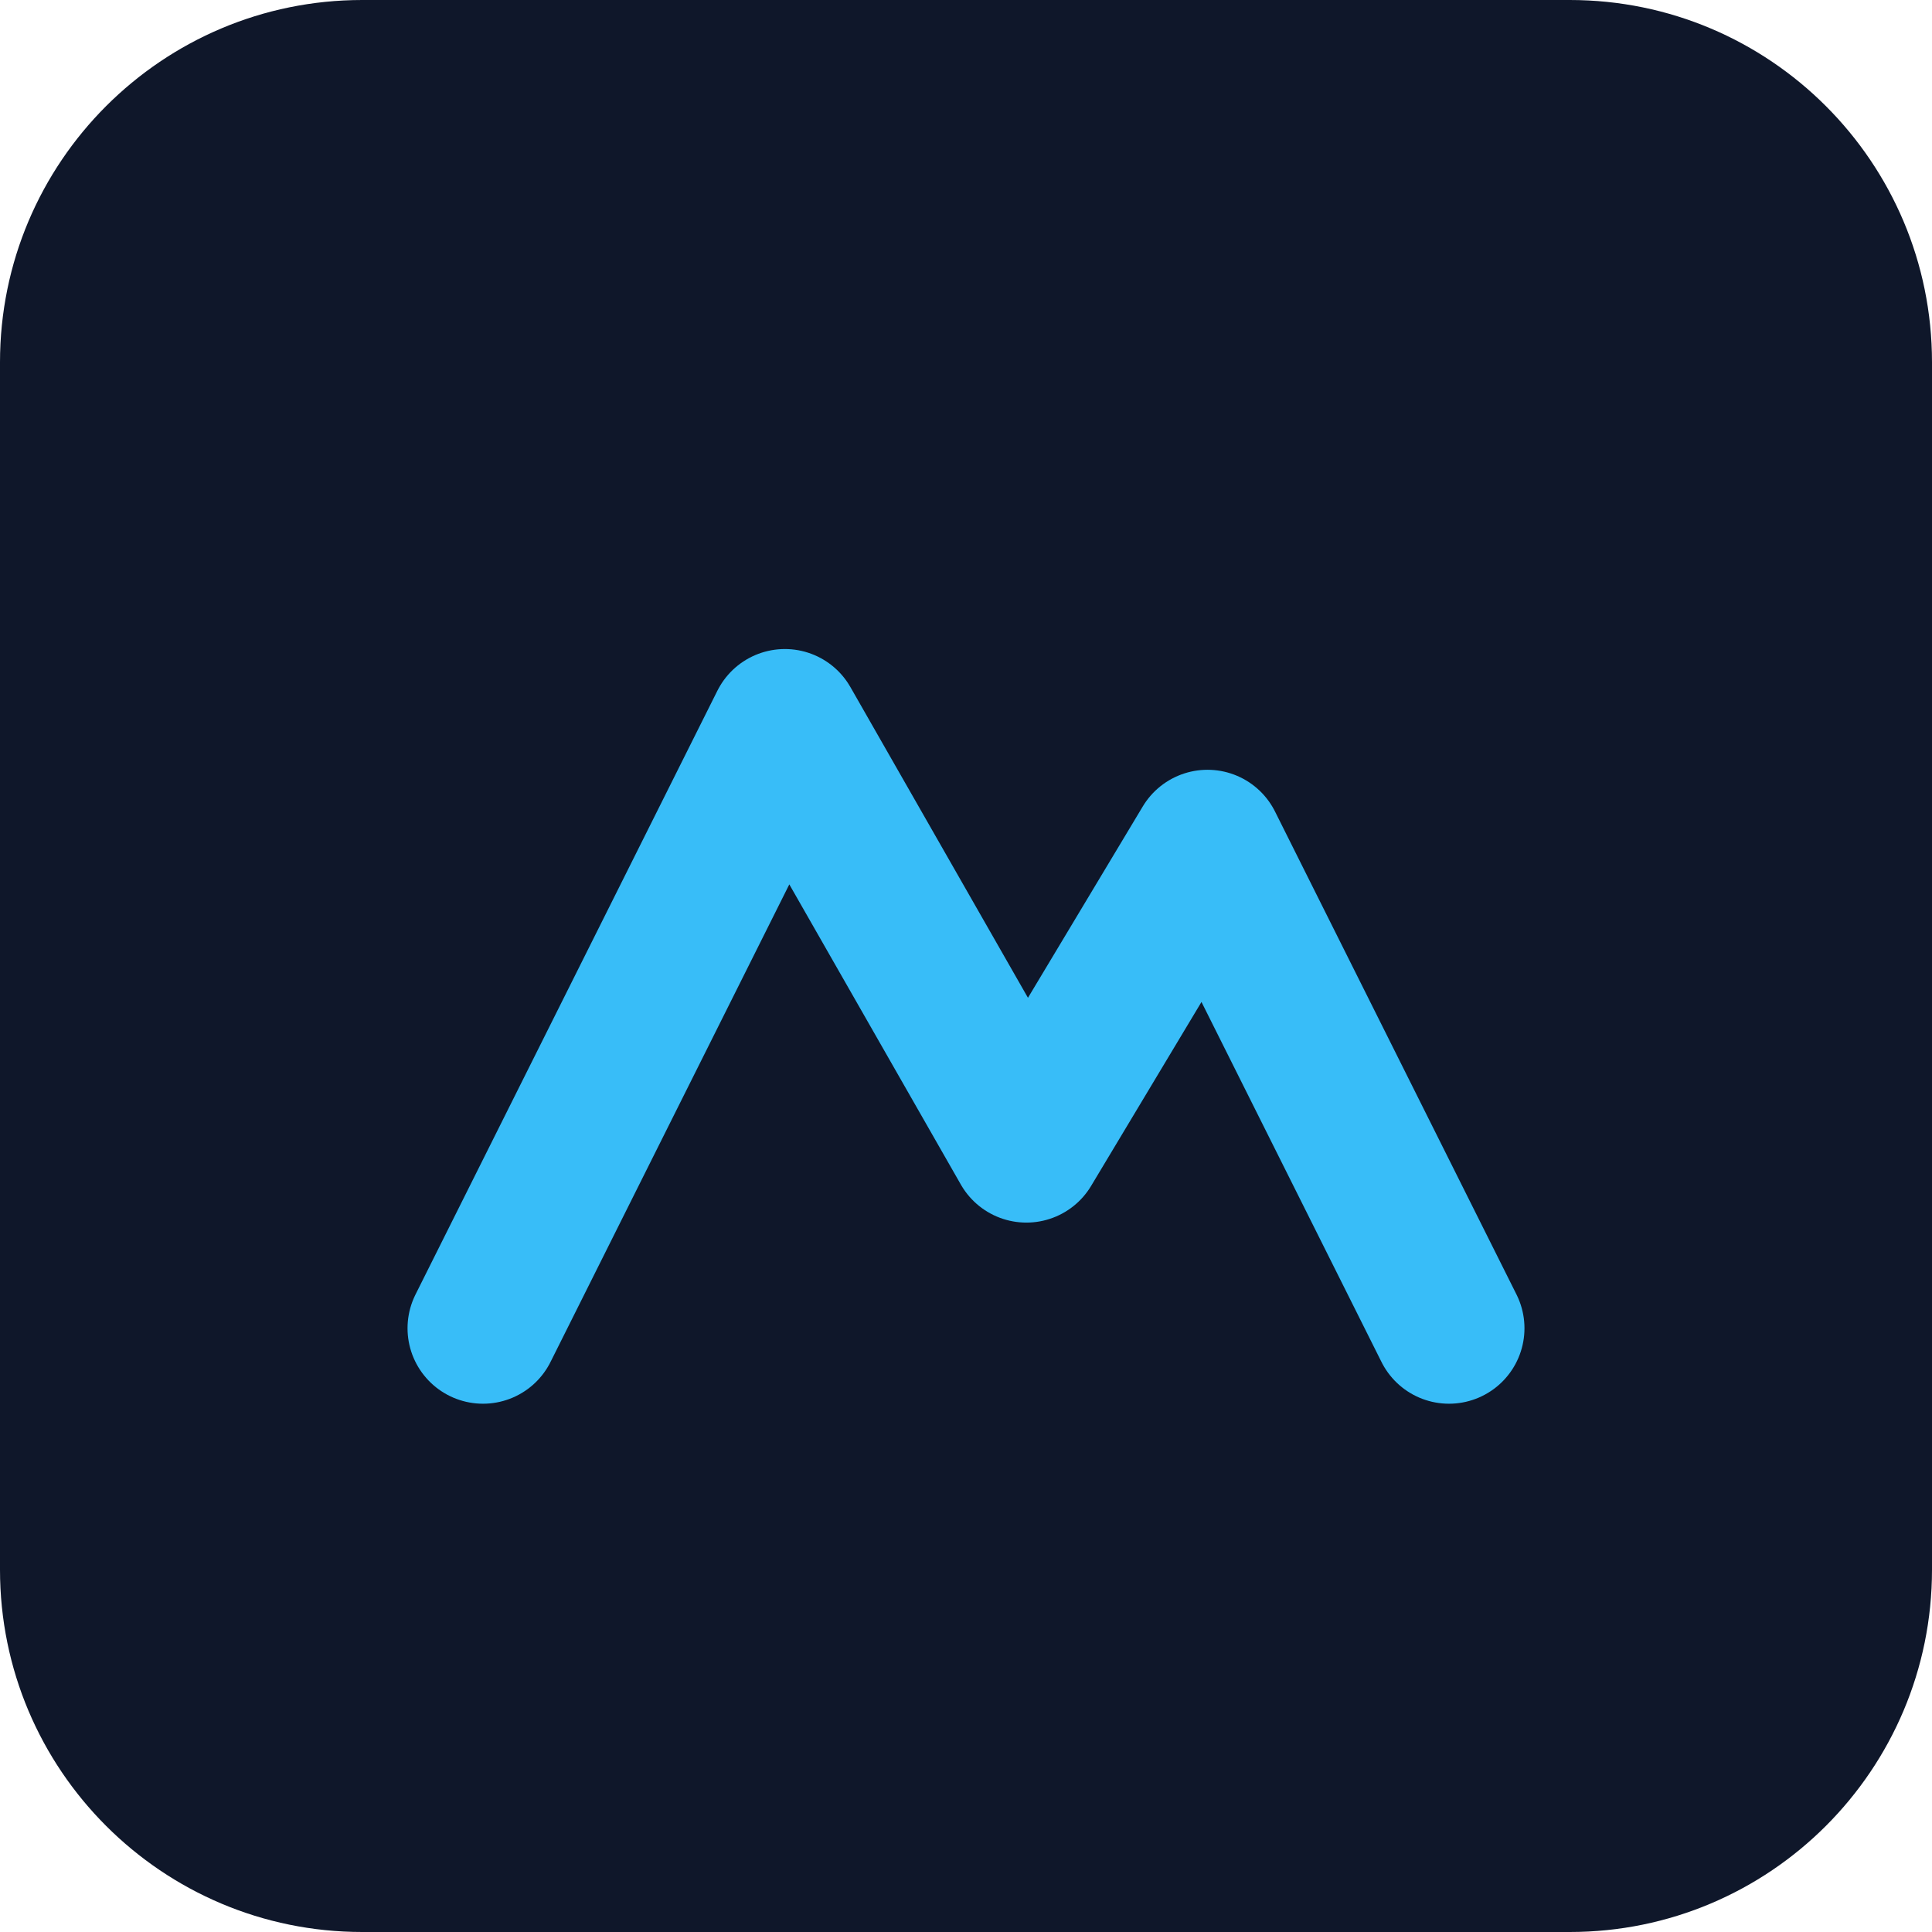
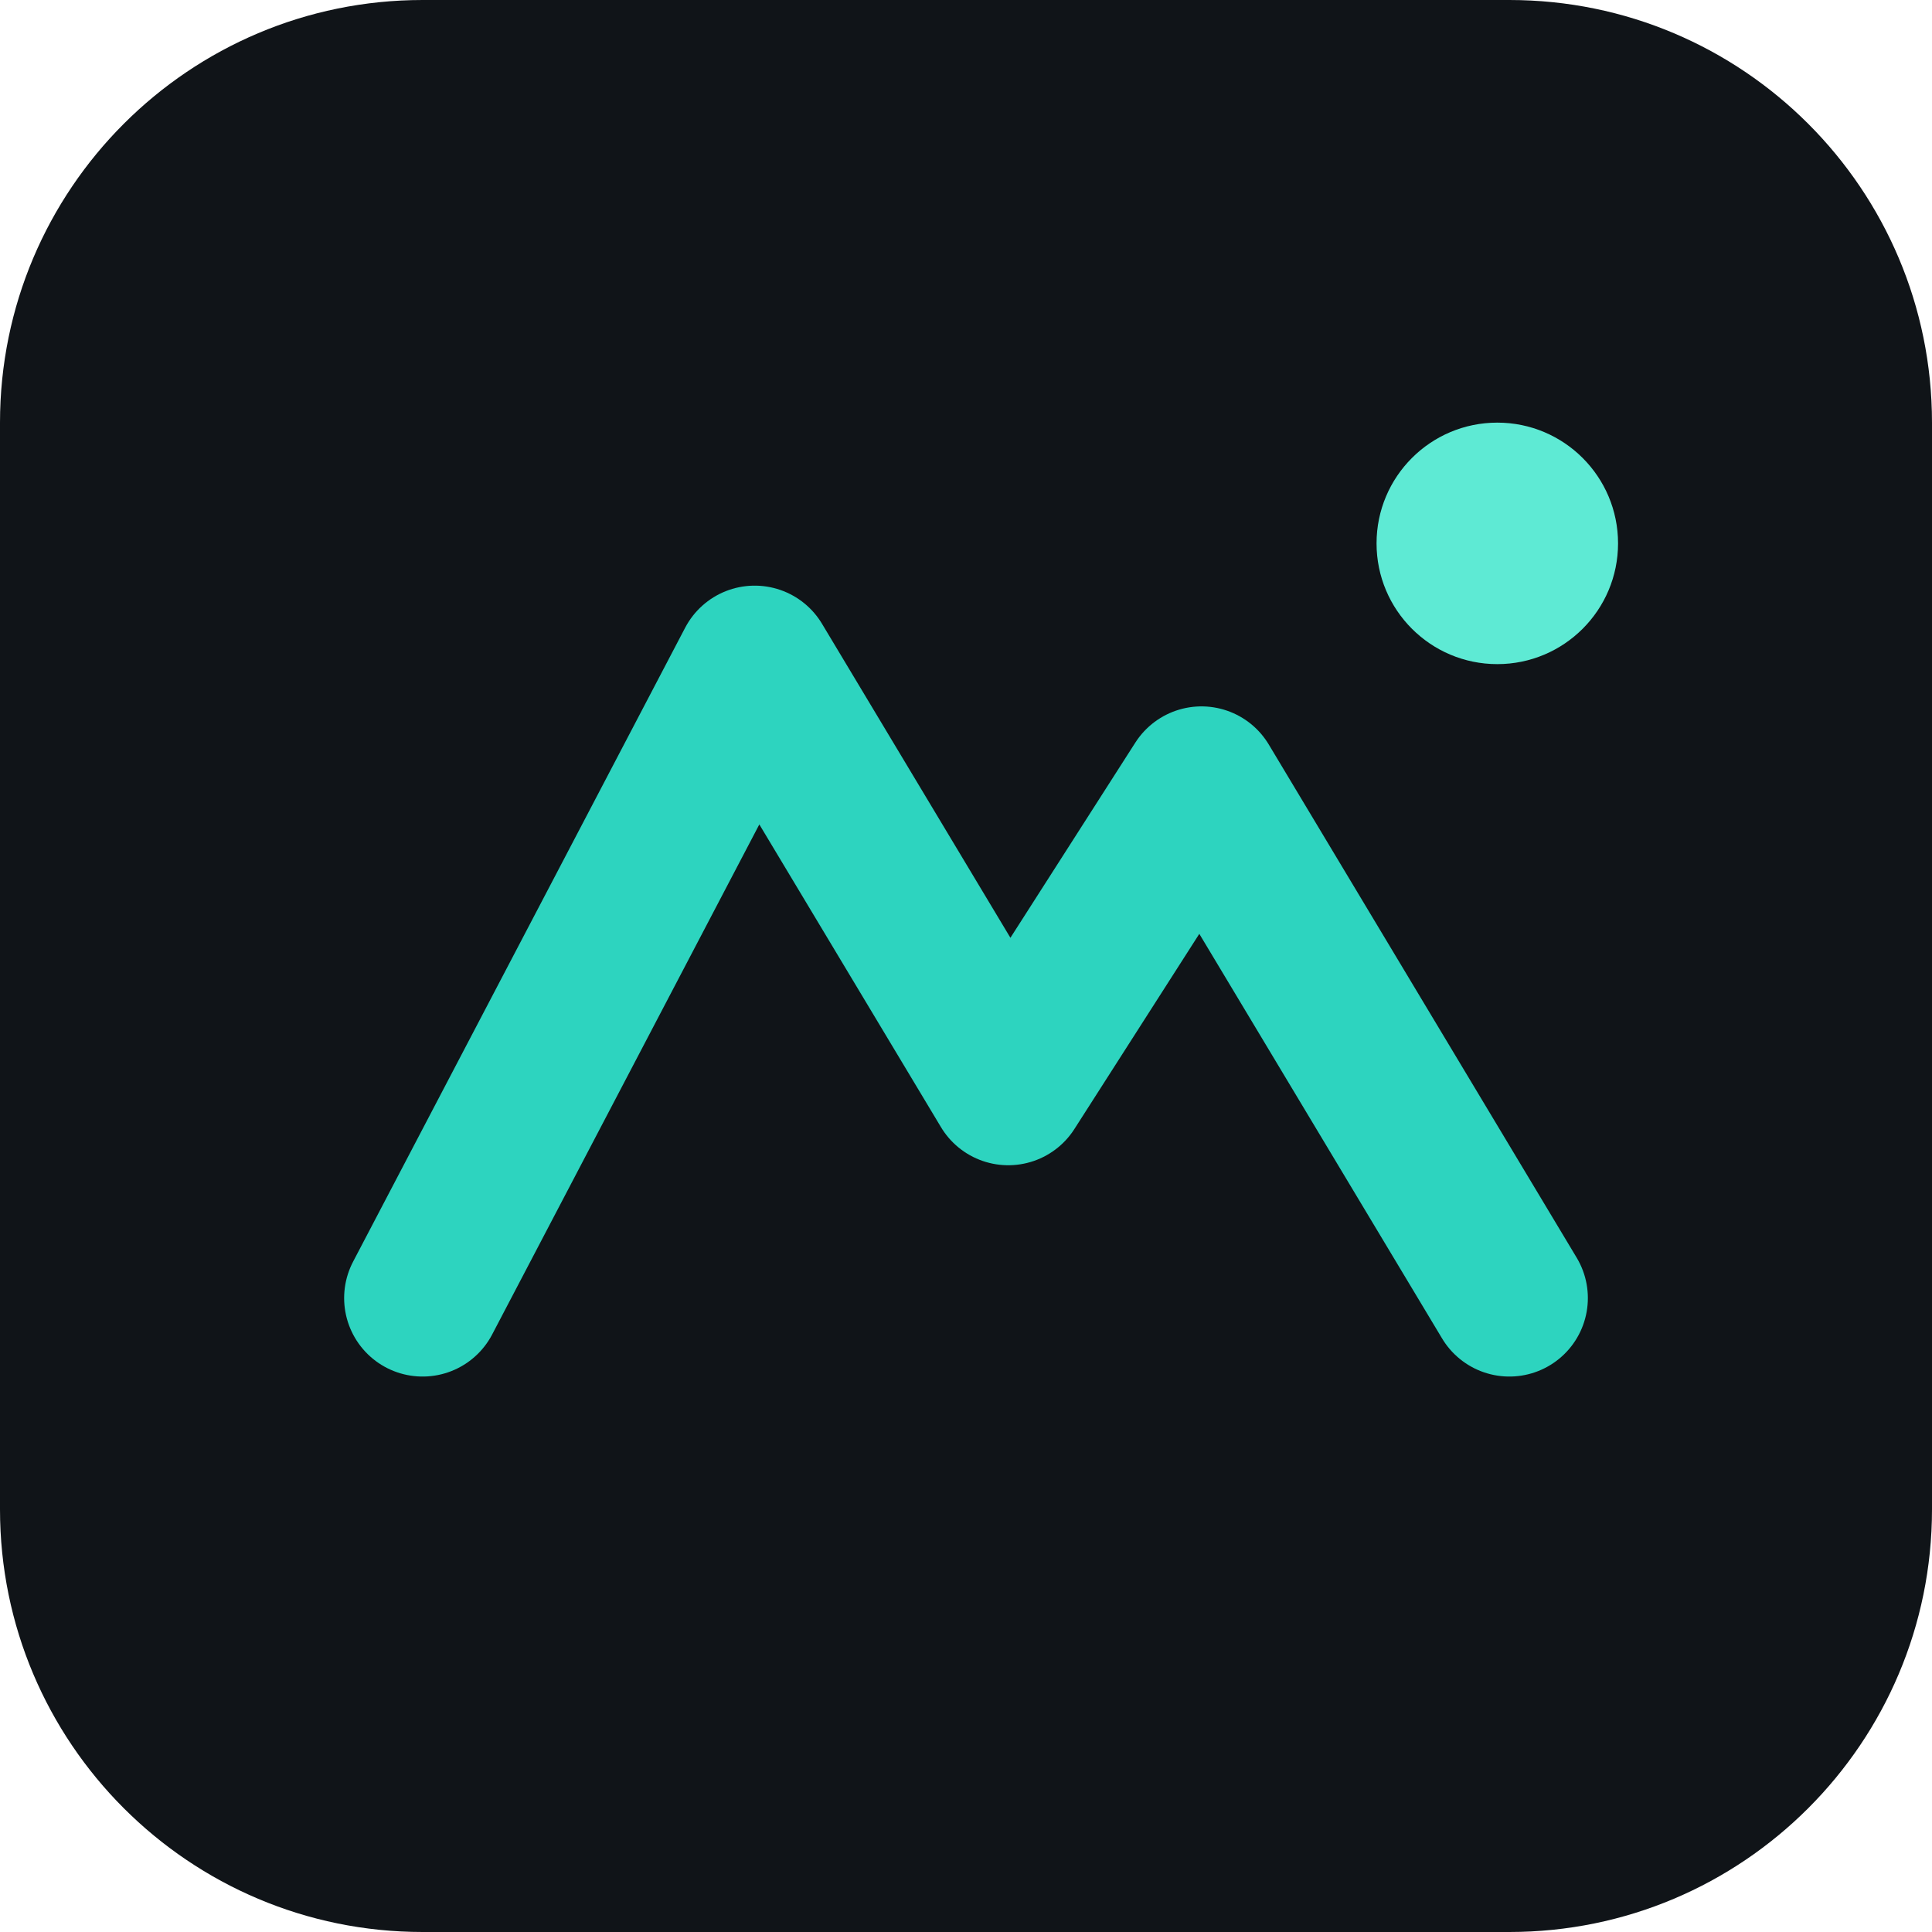
<svg xmlns="http://www.w3.org/2000/svg" viewBox="0 0 32 32">
-   <rect width="32" height="32" rx="6" fill="#0f172a" />
-   <path d="M8 22 13 12l4 7 3-5 4 8" stroke="#38bdf8" stroke-width="2.5" fill="none" stroke-linecap="round" stroke-linejoin="round" />
+   <rect width="32" height="32" rx="7" fill="#101418" />
+   <path d="M7 21.5 12.5 11l4.2 7 3.2-5 5.1 8.5" stroke="#2dd4bf" stroke-width="2.6" fill="none" stroke-linecap="round" stroke-linejoin="round" />
+   <circle cx="24.8" cy="9" r="2" fill="#5eead4" />
</svg>
